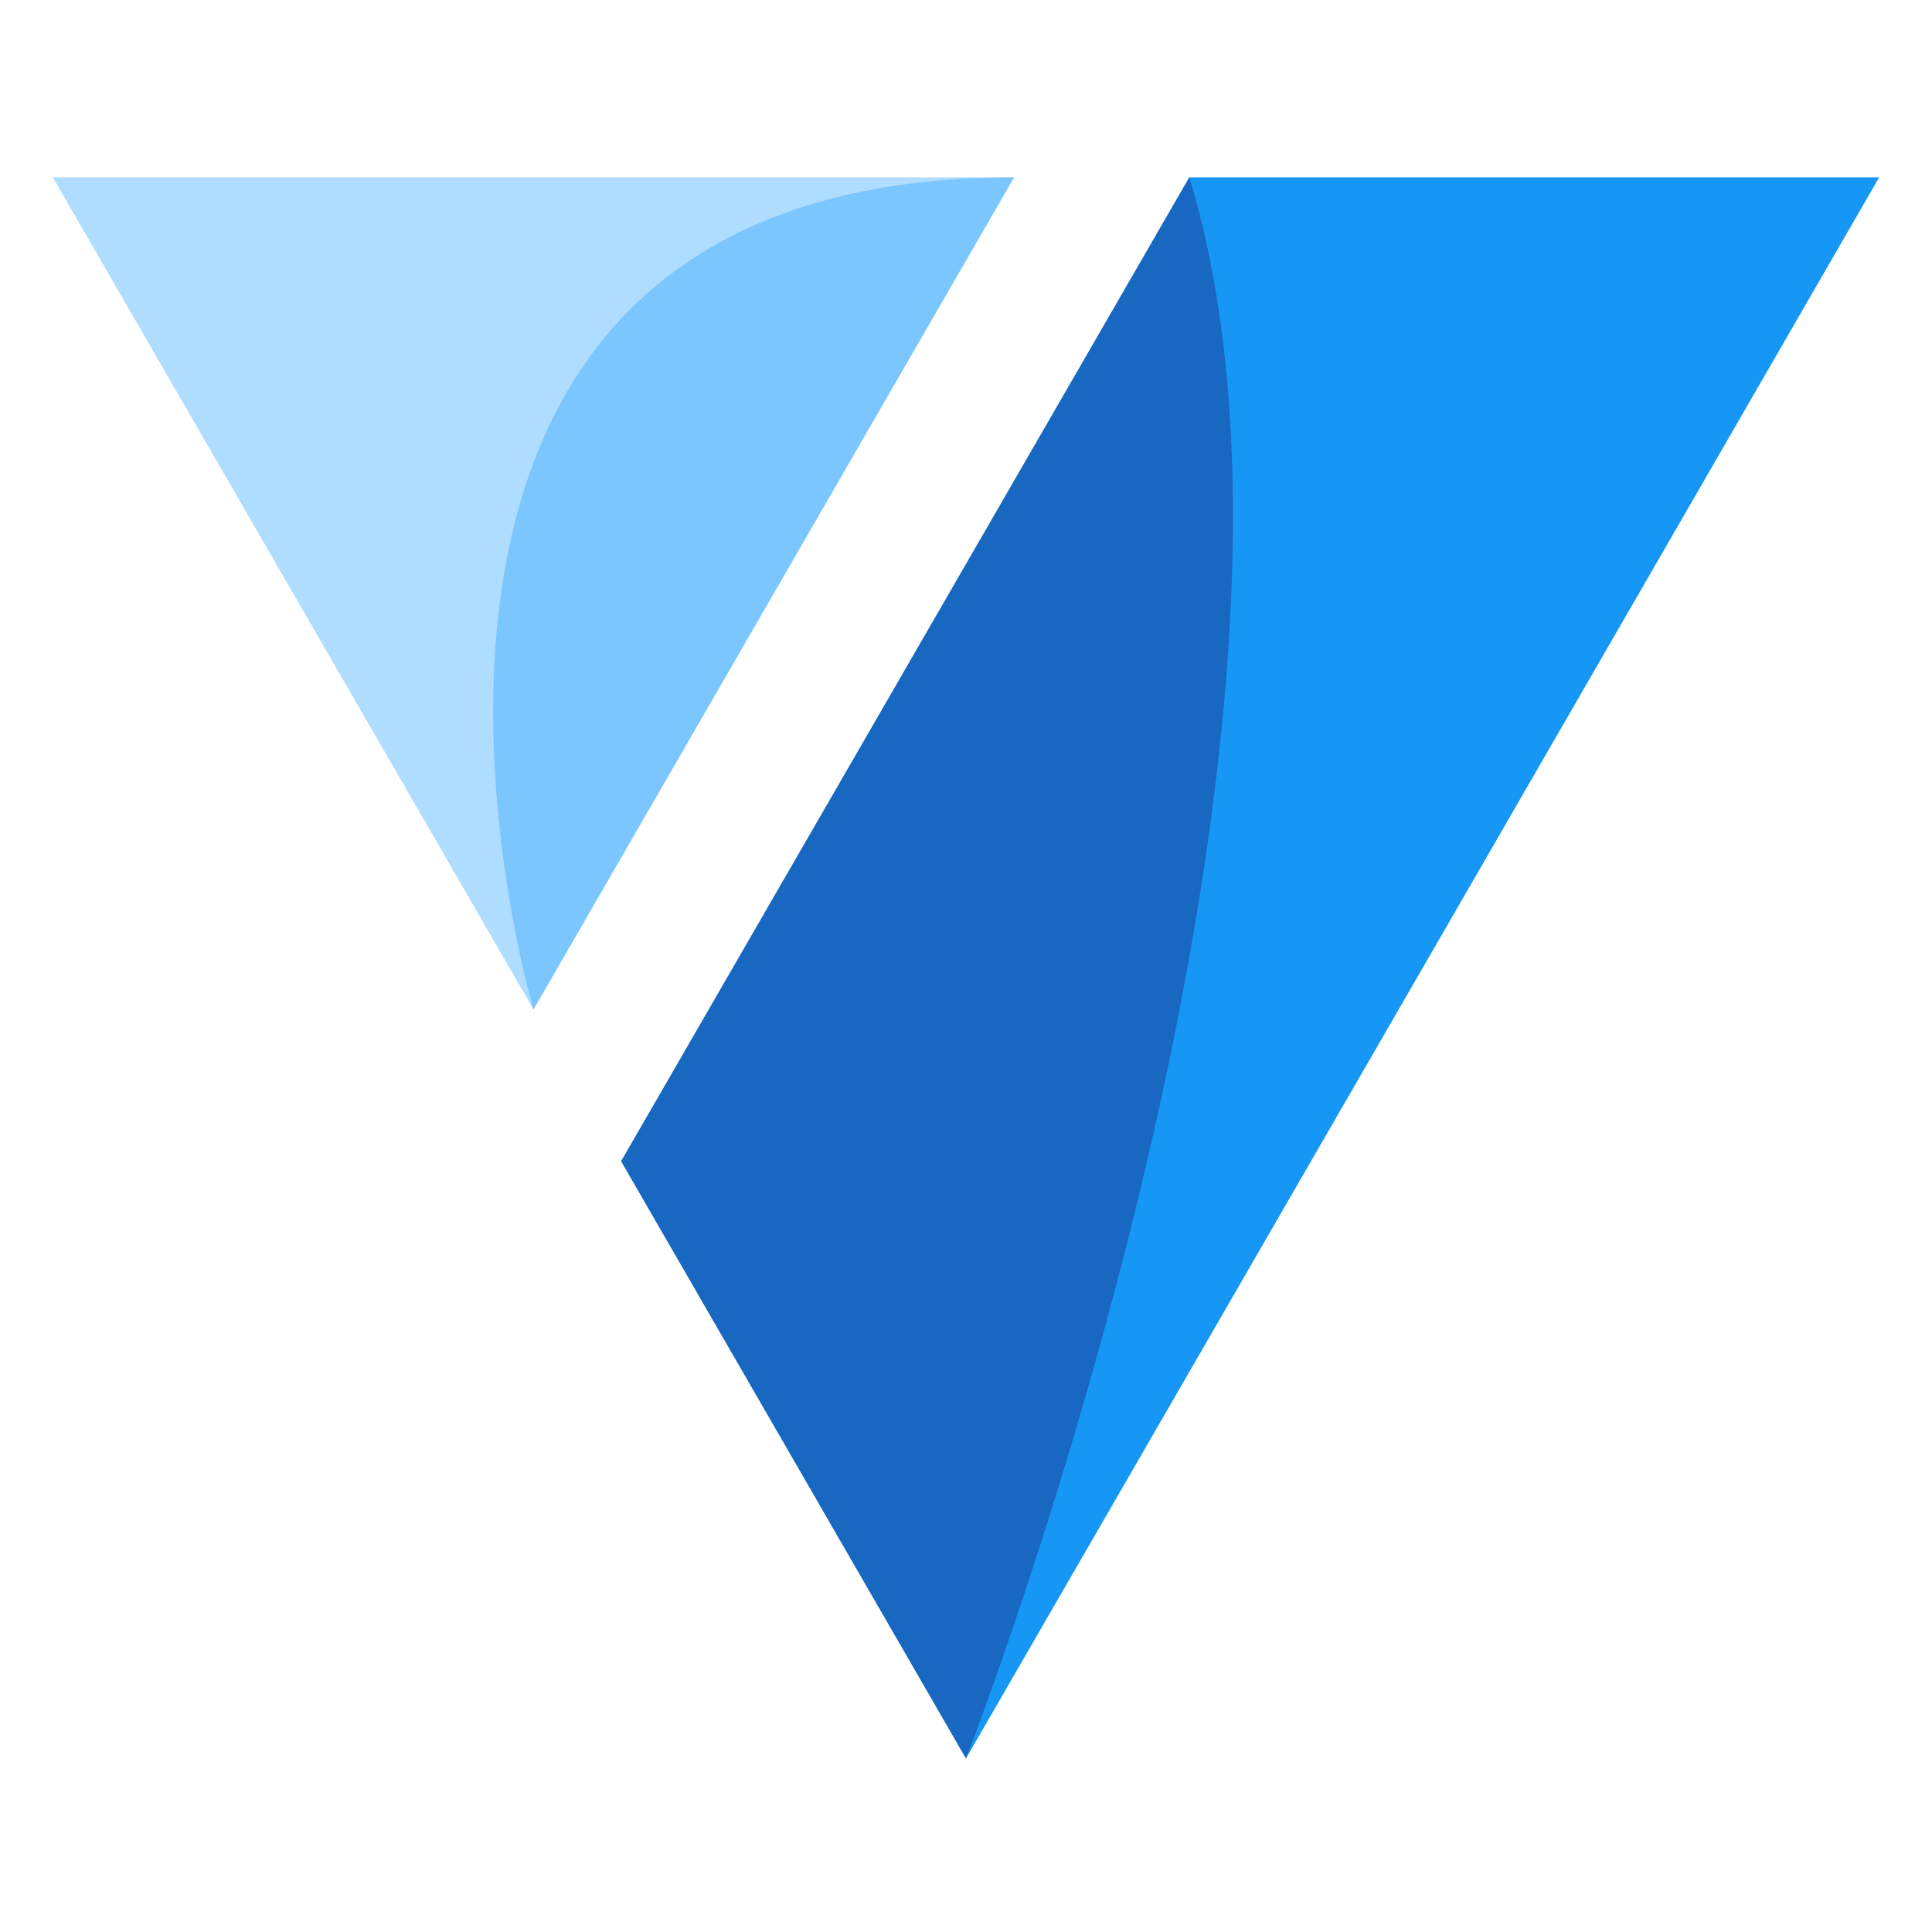
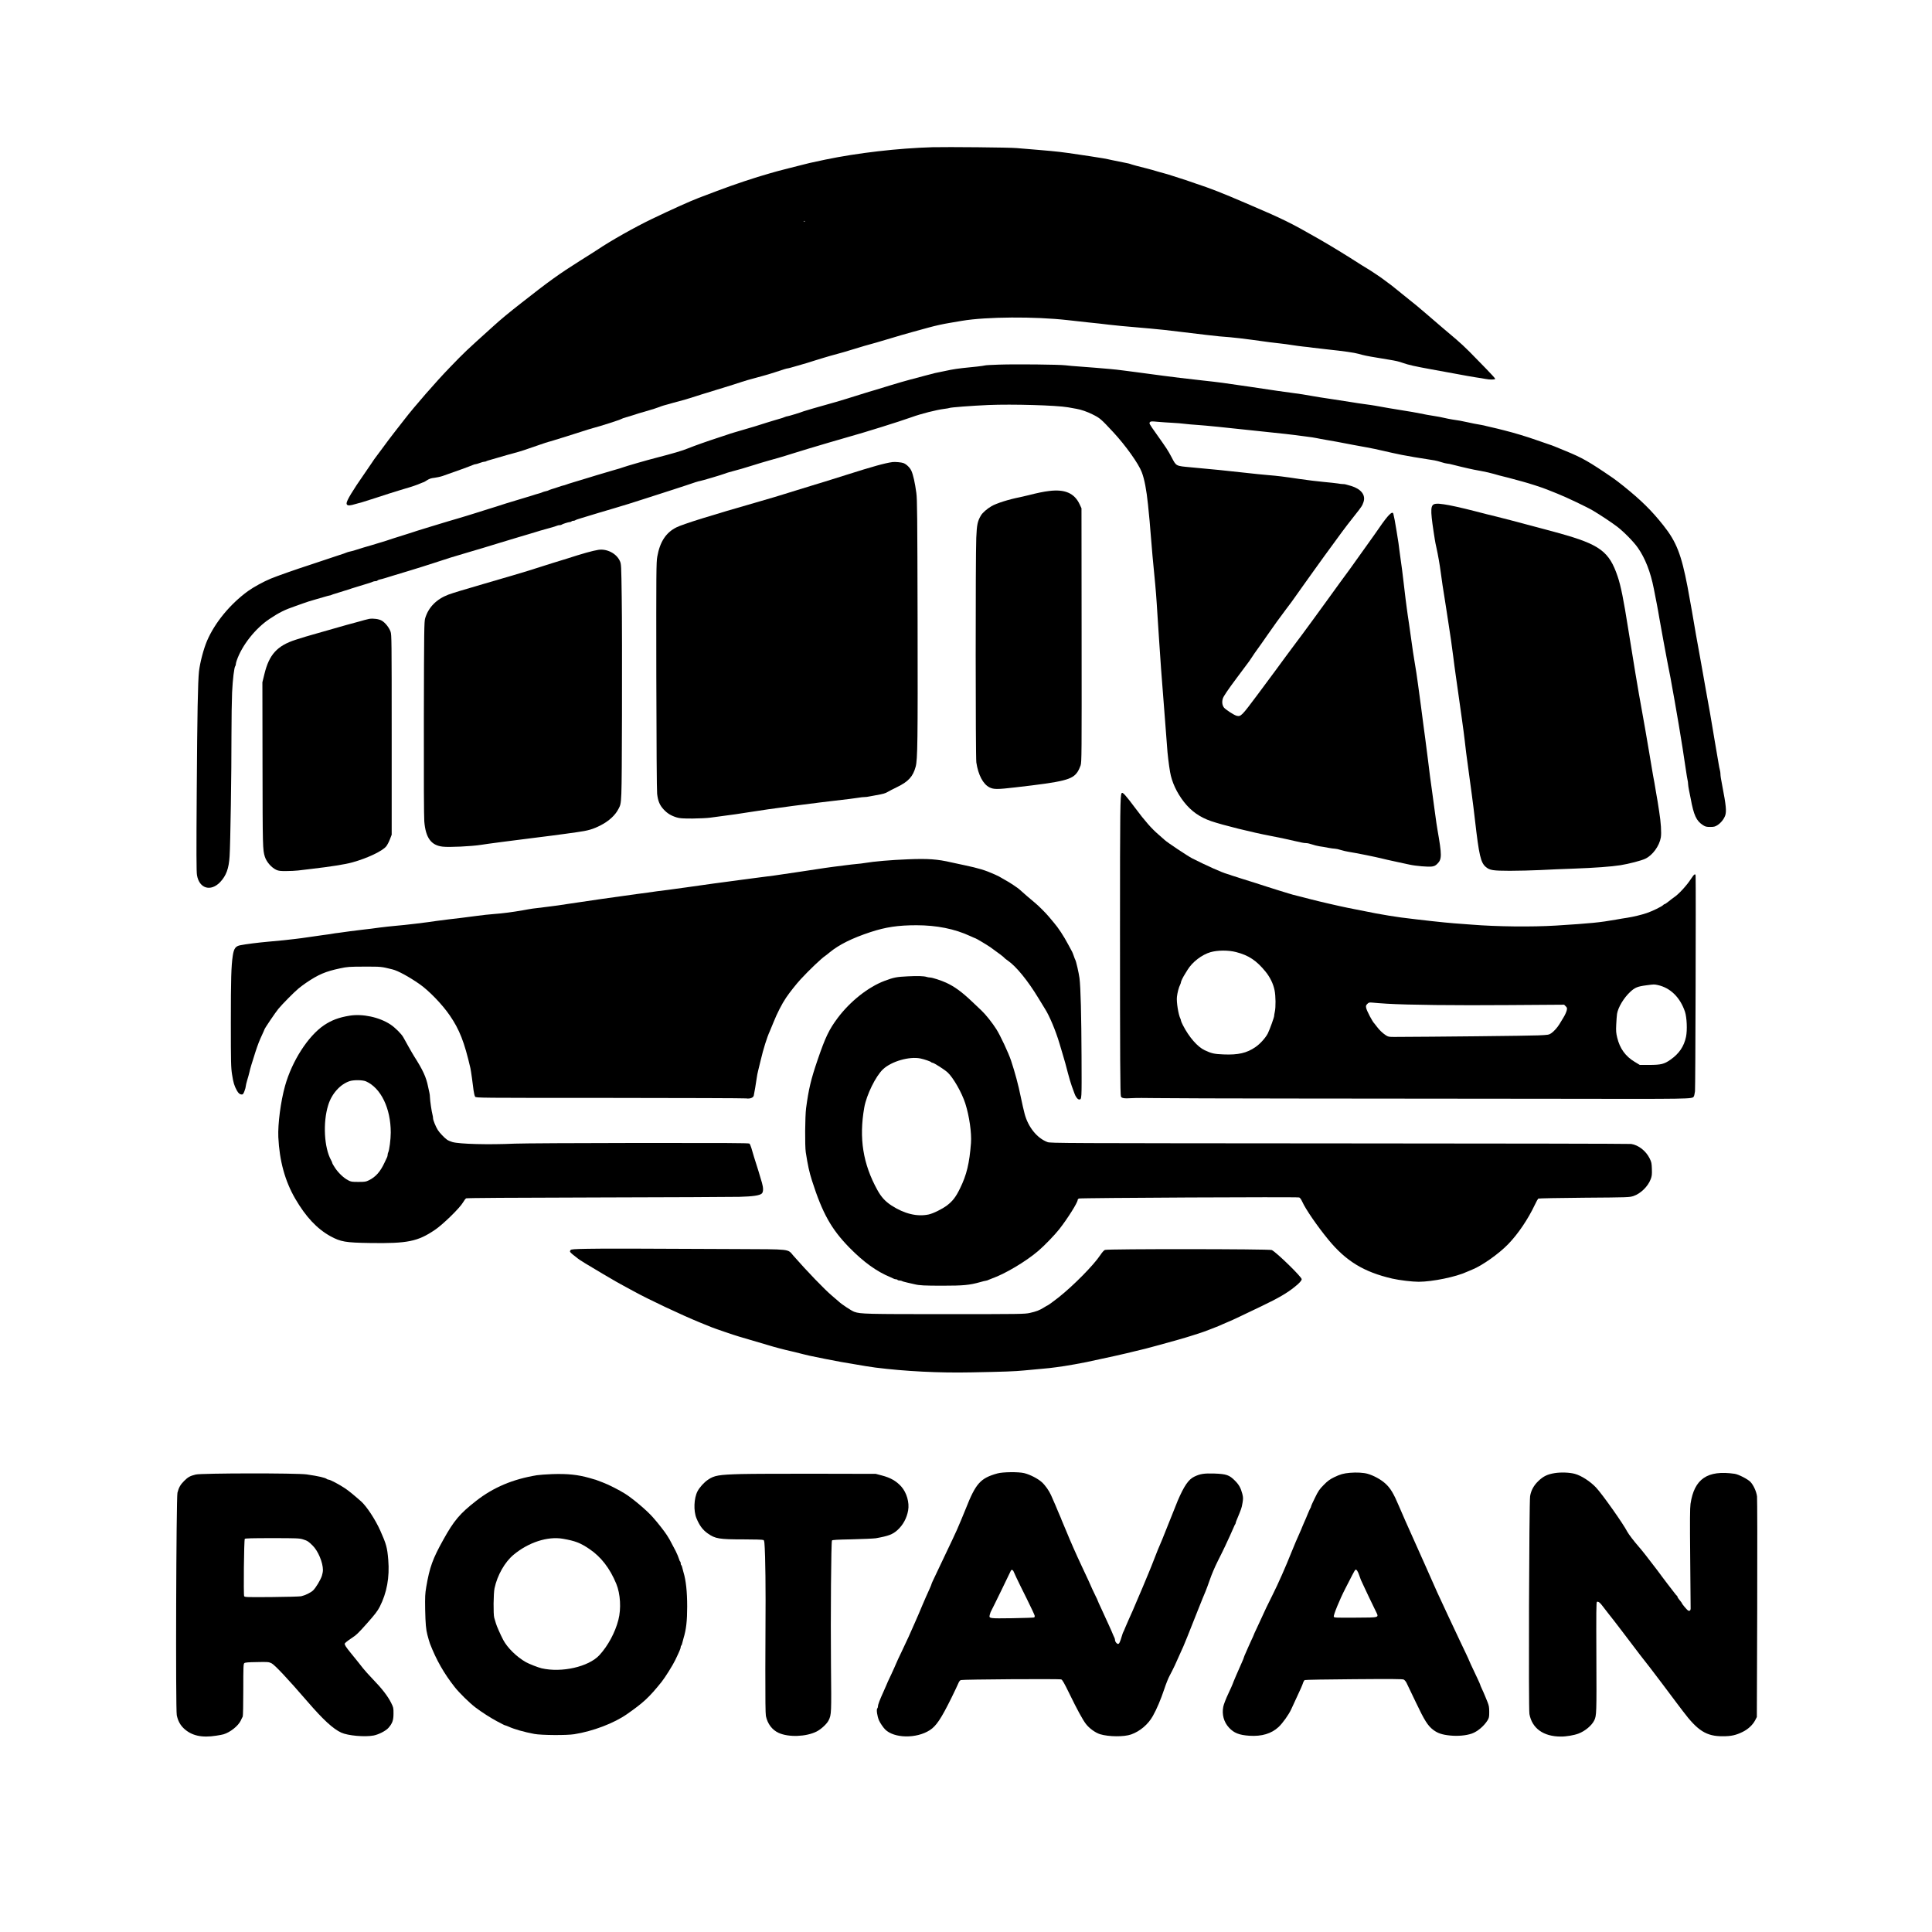
- <svg xmlns="http://www.w3.org/2000/svg" width="512" height="512" viewBox="0 0 512 512" fill="none">
-   <path d="M261.126 140.65L164.624 307.732L256.001 466L377.028 256.5L498.001 47H315.192L261.126 140.65Z" fill="#1697F6" />
-   <path d="M135.027 256.5L141.365 267.518L231.64 111.178L268.731 47H256H14L135.027 256.5Z" fill="#AEDDFF" />
-   <path d="M315.191 47C360.935 197.446 256 466 256 466L164.624 307.732L315.191 47Z" fill="#1867C0" />
-   <path d="M268.731 47C76.003 47 141.366 267.518 141.366 267.518L268.731 47Z" fill="#7BC6FF" />
+ <svg xmlns="http://www.w3.org/2000/svg" version="1.0" width="3105pt" height="3105pt" viewBox="0 0 3105 3105" preserveAspectRatio="xMidYMid meet">
+   <g transform="translate(0,3105) scale(0.1,-0.1)" fill="#000000" stroke="none">
+     <path d="M14985 28684 c-549 -16 -1201 -91 -1720 -199 -120 -25 -160 -34 -255 -55 -19 -4 -73 -17 -120 -30 -47 -12 -148 -37 -225 -57 -77 -19 -153 -39 -170 -44 -16 -5 -70 -20 -120 -34 -252 -71 -574 -179 -860 -287 -115 -44 -244 -92 -285 -108 -114 -42 -459 -197 -755 -340 -269 -129 -661 -350 -867 -489 -24 -16 -155 -100 -293 -186 -328 -207 -497 -328 -930 -669 -216 -169 -333 -266 -455 -377 -460 -415 -452 -407 -710 -674 -209 -216 -561 -619 -720 -826 -25 -32 -92 -118 -150 -192 -58 -74 -150 -196 -205 -272 -55 -75 -105 -142 -111 -149 -5 -6 -31 -42 -56 -81 -26 -38 -81 -119 -123 -180 -188 -269 -285 -431 -285 -474 0 -33 29 -41 90 -26 117 30 206 56 363 108 89 30 196 65 237 77 41 13 107 33 145 45 39 12 90 28 115 35 86 24 195 61 237 81 24 10 46 19 50 19 3 0 29 14 56 32 38 24 67 34 119 39 37 5 96 17 131 29 219 76 433 154 484 176 17 8 38 14 47 14 9 0 39 9 68 20 29 11 62 20 74 20 11 0 24 3 28 7 3 4 44 17 89 29 45 12 114 32 152 44 39 12 126 37 195 55 117 31 186 54 435 141 55 20 116 39 135 44 19 4 62 17 95 28 33 11 92 29 130 40 39 12 129 40 200 63 195 63 247 79 285 89 124 32 431 131 455 146 11 7 45 19 75 27 30 8 75 22 100 30 44 16 141 45 290 88 41 11 102 32 135 44 33 13 69 25 80 28 11 3 79 22 150 42 72 19 155 42 185 50 30 9 109 33 175 54 66 22 154 49 195 61 41 12 107 32 145 45 39 13 90 28 115 35 25 7 97 29 160 50 214 70 253 81 460 136 52 13 139 40 195 58 140 47 202 66 217 66 7 0 51 12 98 26 47 14 103 30 125 36 22 5 117 34 210 64 94 29 204 63 245 74 151 40 297 82 400 115 112 35 184 56 345 100 55 15 163 47 240 71 77 24 232 69 345 100 113 31 228 62 255 70 114 31 227 56 335 74 63 11 153 26 200 34 392 66 1171 71 1700 11 124 -14 270 -30 325 -36 142 -14 237 -25 335 -37 94 -12 226 -24 665 -62 139 -12 305 -30 505 -55 304 -37 559 -67 610 -71 250 -19 352 -31 805 -94 33 -5 106 -13 162 -19 56 -6 146 -18 200 -27 54 -9 134 -19 178 -24 44 -4 116 -12 160 -19 44 -6 145 -18 225 -26 263 -28 434 -52 505 -72 83 -24 139 -36 300 -62 66 -11 149 -25 185 -31 122 -20 159 -29 227 -53 83 -30 198 -56 458 -103 110 -19 292 -53 405 -74 113 -22 252 -46 310 -55 58 -8 127 -20 153 -25 69 -14 157 -13 157 2 0 7 -68 82 -152 168 -83 85 -202 206 -262 268 -61 62 -158 152 -215 200 -123 104 -289 244 -472 403 -137 118 -160 137 -385 317 -71 57 -139 112 -151 122 -12 11 -55 43 -95 72 -40 29 -75 55 -78 58 -6 8 -241 164 -255 169 -5 2 -41 24 -80 49 -279 179 -478 300 -695 425 -454 260 -559 312 -1165 571 -391 168 -572 239 -810 317 -49 16 -99 33 -110 38 -11 5 -74 25 -140 46 -66 20 -129 41 -140 45 -11 4 -38 13 -60 19 -90 24 -222 62 -250 71 -16 5 -57 16 -90 24 -88 20 -259 67 -267 73 -5 2 -32 9 -61 14 -104 20 -143 28 -217 44 -116 26 -162 34 -360 64 -36 5 -114 17 -175 26 -296 44 -339 49 -645 75 -135 11 -297 25 -360 30 -111 11 -1112 20 -1355 14z m-2048 -1190 c-3 -3 -12 -4 -19 -1 -8 3 -5 6 6 6 11 1 17 -2 13 -5z" />
+     <path d="M16055 25190 c-115 -4 -217 -9 -225 -13 -8 -3 -64 -11 -125 -18 -237 -24 -272 -28 -340 -38 -38 -5 -124 -21 -190 -36 -66 -14 -133 -28 -150 -31 -16 -4 -84 -21 -150 -39 -66 -18 -174 -47 -241 -64 -67 -17 -217 -61 -335 -97 -208 -64 -293 -90 -334 -101 -11 -3 -76 -23 -145 -45 -116 -37 -315 -98 -385 -118 -16 -5 -70 -20 -120 -34 -162 -45 -380 -108 -400 -116 -42 -18 -246 -80 -260 -80 -8 0 -29 -6 -47 -14 -18 -8 -53 -20 -78 -26 -25 -7 -63 -18 -85 -25 -22 -7 -74 -23 -115 -35 -41 -12 -84 -26 -95 -30 -11 -4 -58 -19 -105 -33 -47 -14 -123 -36 -170 -50 -47 -14 -119 -35 -160 -47 -41 -12 -86 -26 -100 -32 -13 -5 -85 -29 -160 -53 -155 -50 -385 -131 -480 -170 -95 -39 -238 -81 -528 -156 -127 -32 -479 -134 -514 -148 -21 -9 -79 -26 -168 -51 -19 -5 -71 -21 -115 -34 -44 -14 -114 -34 -155 -46 -41 -13 -118 -36 -170 -52 -52 -16 -140 -43 -195 -59 -55 -16 -109 -34 -120 -39 -11 -4 -31 -11 -45 -13 -14 -3 -50 -14 -80 -25 -30 -11 -75 -25 -100 -32 -25 -8 -49 -17 -55 -21 -5 -4 -26 -10 -45 -14 -19 -4 -41 -11 -50 -15 -8 -5 -35 -14 -60 -21 -25 -6 -76 -22 -115 -35 -38 -12 -126 -39 -195 -59 -117 -34 -313 -95 -370 -115 -14 -5 -79 -25 -145 -45 -66 -21 -151 -47 -190 -60 -38 -12 -104 -33 -145 -45 -41 -12 -109 -32 -150 -45 -41 -12 -109 -32 -150 -44 -69 -20 -164 -49 -300 -91 -202 -62 -237 -73 -255 -80 -11 -4 -56 -19 -100 -32 -173 -54 -321 -101 -340 -109 -19 -7 -167 -52 -230 -70 -47 -12 -204 -60 -265 -80 -30 -9 -71 -21 -90 -24 -19 -4 -41 -11 -50 -15 -8 -5 -67 -25 -130 -45 -63 -21 -158 -52 -210 -70 -52 -18 -167 -56 -255 -85 -202 -65 -527 -179 -625 -220 -116 -48 -276 -136 -365 -200 -287 -209 -533 -508 -658 -800 -56 -132 -112 -346 -129 -490 -18 -169 -28 -682 -36 -1910 -7 -1004 -6 -1311 4 -1366 37 -215 221 -269 373 -110 97 104 139 217 151 416 13 191 31 1353 30 1945 0 258 5 566 10 685 10 212 34 406 51 425 5 5 9 18 9 30 0 11 7 38 15 61 84 243 299 515 527 667 156 104 243 147 418 207 52 18 104 36 115 41 22 10 161 54 215 68 19 5 74 21 121 35 47 14 91 26 97 26 7 0 20 4 30 9 9 5 37 14 62 21 25 7 61 18 80 25 19 7 55 18 80 25 25 7 54 16 65 20 11 5 58 20 105 34 214 65 256 78 272 87 10 5 29 9 42 9 14 0 27 4 31 9 3 5 20 13 37 17 18 3 60 15 93 25 33 11 83 26 110 34 245 74 332 100 475 145 91 29 217 69 280 90 120 41 223 72 450 139 74 21 187 55 250 74 63 19 192 59 285 87 94 28 222 67 285 86 63 19 133 40 155 46 22 6 72 21 110 33 72 23 83 26 245 71 52 14 103 30 112 35 10 5 28 9 41 9 13 0 27 3 30 6 11 11 110 43 134 44 12 0 25 5 28 10 3 6 16 10 29 10 12 0 26 4 32 9 5 5 50 21 99 35 137 41 247 75 280 85 17 6 125 37 240 71 116 33 343 104 505 157 162 52 365 118 450 145 85 28 178 58 205 67 107 38 213 71 226 71 16 0 359 102 404 120 17 7 44 16 60 20 128 33 283 78 420 122 33 11 74 24 90 28 17 5 46 13 65 19 19 5 60 17 90 26 30 9 87 25 125 35 39 11 158 47 265 81 107 34 209 65 225 69 60 17 203 59 330 98 72 22 207 61 300 87 268 74 830 250 1025 320 150 55 403 119 527 134 39 5 76 11 81 14 15 10 358 36 627 48 383 16 1091 -4 1280 -37 50 -9 112 -20 139 -25 71 -12 171 -47 251 -87 124 -62 135 -71 336 -287 198 -213 408 -507 459 -644 43 -112 76 -286 100 -521 26 -257 31 -313 40 -435 10 -148 52 -614 76 -845 8 -85 19 -222 24 -305 5 -82 13 -215 19 -295 6 -80 15 -224 21 -320 14 -234 35 -520 95 -1280 14 -173 28 -355 31 -405 6 -109 30 -306 49 -413 28 -162 107 -332 222 -479 116 -149 255 -247 438 -310 191 -65 655 -180 960 -238 77 -14 185 -37 240 -49 55 -13 127 -29 160 -36 33 -6 76 -16 96 -21 20 -5 52 -9 71 -9 19 0 61 -9 94 -21 32 -11 86 -25 119 -30 33 -4 96 -15 140 -24 44 -8 94 -15 110 -15 17 0 59 -9 95 -21 36 -11 92 -24 125 -29 122 -19 434 -82 545 -110 19 -5 55 -13 80 -19 25 -5 97 -21 160 -35 63 -14 149 -32 190 -41 103 -23 305 -40 365 -31 38 6 58 16 86 45 73 72 73 136 2 541 -15 89 -16 96 -52 360 -12 91 -26 194 -31 230 -26 178 -51 372 -70 535 -15 124 -29 232 -45 350 -8 55 -19 138 -25 185 -5 47 -26 202 -45 345 -20 143 -40 296 -46 340 -12 98 -35 243 -60 392 -11 62 -28 179 -39 260 -11 82 -31 225 -45 318 -14 94 -31 206 -36 250 -6 44 -14 109 -19 145 -4 36 -18 146 -29 245 -21 183 -35 289 -52 405 -5 36 -14 99 -19 140 -4 41 -11 91 -14 110 -3 19 -17 107 -31 195 -24 148 -40 234 -52 278 -14 52 -86 -20 -229 -229 -38 -55 -118 -169 -179 -253 -60 -84 -146 -204 -190 -266 -76 -108 -103 -145 -265 -365 -39 -52 -128 -176 -199 -275 -72 -99 -180 -247 -240 -330 -61 -82 -132 -179 -158 -215 -26 -36 -92 -125 -148 -198 -55 -74 -113 -153 -130 -175 -34 -48 -222 -303 -442 -598 -258 -346 -270 -358 -337 -343 -41 9 -188 105 -208 136 -27 41 -32 91 -14 146 12 34 80 136 216 318 110 148 203 274 208 279 5 6 25 36 45 67 20 31 60 90 90 130 30 40 100 141 157 223 104 150 195 276 299 414 80 105 104 138 155 211 25 36 74 106 110 155 36 50 121 168 188 263 110 155 180 250 445 612 42 58 127 168 189 246 132 166 137 175 158 237 37 111 -39 208 -199 257 -91 27 -103 30 -130 30 -16 0 -54 4 -84 10 -31 5 -135 16 -231 25 -96 9 -263 29 -370 45 -277 41 -355 51 -525 65 -82 7 -233 22 -335 34 -281 32 -610 65 -905 91 -240 22 -230 17 -304 158 -62 117 -78 141 -248 381 -117 165 -119 169 -100 188 12 13 31 13 123 4 60 -5 165 -13 234 -16 69 -3 157 -11 195 -16 39 -5 135 -14 215 -19 122 -8 451 -41 910 -91 52 -6 133 -14 180 -19 317 -33 384 -41 455 -50 44 -6 134 -17 199 -26 66 -8 140 -19 165 -25 25 -6 98 -19 161 -30 63 -10 135 -23 160 -28 25 -5 72 -14 105 -20 33 -6 106 -20 162 -31 56 -11 155 -29 219 -40 64 -11 181 -36 258 -54 78 -19 213 -48 301 -66 137 -27 237 -43 530 -89 28 -5 79 -18 114 -30 35 -11 74 -21 87 -21 14 0 59 -9 102 -21 42 -11 95 -24 117 -29 22 -4 76 -17 120 -28 44 -11 136 -29 205 -41 69 -12 163 -34 210 -48 47 -14 119 -34 160 -43 41 -10 102 -25 135 -35 33 -9 103 -28 155 -42 107 -28 330 -100 405 -131 28 -11 104 -41 170 -68 141 -56 480 -218 568 -271 124 -74 294 -187 384 -255 107 -81 268 -244 336 -342 117 -167 204 -389 256 -656 11 -58 32 -163 46 -235 14 -71 34 -182 44 -245 11 -63 40 -225 65 -360 25 -135 51 -272 57 -305 6 -33 21 -112 34 -175 13 -63 34 -171 45 -240 12 -69 32 -183 46 -255 29 -160 99 -576 125 -745 10 -69 25 -170 34 -225 8 -55 20 -131 26 -170 5 -38 14 -89 19 -113 6 -23 10 -55 10 -71 0 -16 7 -62 15 -102 9 -41 20 -99 26 -129 50 -273 92 -363 198 -431 39 -25 55 -29 116 -29 61 0 77 4 116 28 56 36 105 97 126 157 22 67 13 164 -46 468 -23 116 -31 171 -31 200 0 17 -4 44 -9 61 -5 17 -15 65 -21 106 -21 127 -34 204 -64 375 -9 50 -21 119 -26 155 -15 99 -72 423 -115 655 -8 44 -28 159 -45 255 -17 96 -40 222 -50 280 -40 218 -59 326 -65 360 -17 111 -107 619 -134 760 -99 518 -180 725 -388 986 -189 239 -357 404 -643 634 -58 47 -132 103 -165 126 -391 268 -496 327 -770 439 -77 31 -153 63 -170 70 -16 7 -70 27 -120 43 -49 17 -124 43 -165 57 -158 56 -365 119 -535 161 -33 8 -76 19 -95 24 -19 5 -60 14 -90 21 -30 6 -71 16 -90 21 -19 6 -57 14 -85 19 -87 15 -148 26 -225 44 -79 18 -146 30 -245 44 -33 5 -91 17 -130 26 -38 9 -99 21 -135 26 -115 18 -163 27 -245 44 -89 18 -160 30 -250 44 -138 21 -386 64 -475 81 -25 5 -101 16 -170 25 -69 9 -161 23 -205 31 -44 8 -187 30 -317 49 -130 19 -269 41 -310 49 -86 17 -236 40 -363 56 -101 13 -215 29 -660 96 -421 62 -472 69 -745 99 -207 22 -553 64 -635 76 -76 11 -338 46 -450 60 -38 5 -122 16 -185 24 -63 9 -164 20 -225 25 -60 5 -166 14 -235 20 -69 6 -186 15 -260 20 -74 5 -171 13 -215 19 -105 13 -803 20 -1070 11z" />
+     <path d="M14345 23624 c-120 -16 -316 -70 -750 -208 -110 -35 -240 -76 -290 -91 -49 -14 -160 -48 -245 -75 -85 -26 -202 -62 -260 -80 -58 -17 -152 -47 -210 -65 -58 -19 -224 -68 -370 -110 -812 -233 -1244 -368 -1350 -421 -168 -84 -265 -233 -307 -472 -16 -90 -17 -229 -15 -1912 2 -1093 7 -1848 13 -1898 14 -117 41 -182 104 -250 59 -64 119 -101 210 -129 50 -15 93 -18 255 -18 107 1 236 7 285 14 50 6 140 19 200 27 172 22 248 33 410 59 366 59 995 142 1630 215 50 6 115 15 146 20 30 6 72 10 92 10 20 0 56 4 79 10 24 5 70 14 103 19 120 21 155 31 192 54 21 13 91 49 155 80 178 87 251 167 294 325 31 115 35 401 31 2347 -4 1714 -6 1944 -20 2052 -22 163 -51 294 -80 357 -24 52 -80 106 -128 124 -30 12 -134 21 -174 16z" />
+     <path d="M16860 23159 c-85 -10 -188 -31 -340 -70 -47 -11 -105 -25 -130 -30 -178 -35 -377 -98 -455 -144 -71 -41 -145 -106 -170 -149 -55 -94 -66 -148 -75 -361 -13 -307 -12 -3521 1 -3608 30 -201 109 -350 211 -401 68 -34 126 -34 418 0 785 90 914 123 998 249 17 26 39 73 49 104 17 53 18 161 16 2094 l-2 2038 -29 63 c-84 180 -237 247 -492 215z" />
+     <path d="M23074 22953 c-85 -11 -90 -78 -33 -455 5 -32 13 -84 18 -115 5 -32 16 -92 26 -133 27 -121 54 -277 70 -400 17 -131 40 -284 62 -415 8 -49 21 -130 28 -180 7 -49 22 -146 33 -215 28 -175 59 -392 78 -545 8 -71 27 -206 40 -300 14 -93 33 -233 44 -310 10 -77 35 -250 54 -385 19 -135 40 -292 46 -350 10 -101 29 -246 70 -545 10 -77 30 -223 44 -325 14 -102 37 -286 51 -410 65 -568 92 -683 174 -753 64 -54 113 -61 386 -62 138 0 358 6 490 12 132 7 375 18 540 23 332 12 604 32 749 55 136 22 332 73 396 103 119 55 229 206 252 344 12 74 1 244 -27 418 -8 52 -19 122 -24 155 -6 33 -17 101 -26 150 -9 50 -20 119 -26 155 -6 36 -15 84 -20 107 -5 22 -13 70 -18 105 -6 34 -26 155 -45 268 -19 113 -49 284 -65 380 -17 96 -42 238 -56 315 -45 237 -154 892 -221 1320 -69 439 -115 671 -166 820 -135 402 -287 514 -938 695 -41 12 -88 25 -105 29 -16 5 -151 41 -300 80 -148 39 -319 84 -380 101 -60 16 -166 43 -235 60 -69 16 -221 54 -337 85 -218 56 -409 98 -498 110 -27 3 -61 7 -75 9 -14 2 -39 1 -56 -1z" />
+     <path d="M9615 22213 c-90 -14 -254 -60 -510 -143 -88 -28 -185 -58 -215 -66 -30 -9 -100 -31 -155 -49 -111 -37 -382 -121 -520 -160 -49 -14 -133 -39 -185 -54 -52 -16 -169 -50 -260 -76 -305 -88 -495 -146 -565 -172 -191 -73 -320 -204 -372 -380 -16 -54 -18 -174 -21 -1598 -2 -1001 1 -1584 7 -1667 22 -264 110 -385 297 -405 105 -12 461 5 614 29 74 11 167 25 205 29 39 5 99 12 135 18 36 5 124 16 195 25 72 8 164 20 205 26 41 6 109 15 150 19 100 12 389 49 470 61 36 5 119 17 185 26 176 24 256 47 380 111 131 67 234 162 285 263 53 104 51 45 56 1505 2 748 1 1601 -4 1895 -7 522 -8 536 -30 584 -55 122 -210 201 -347 179z" />
+     <path d="M5935 21104 c-16 -3 -50 -11 -75 -18 -25 -8 -63 -18 -85 -24 -77 -20 -121 -32 -210 -57 -49 -14 -108 -31 -130 -37 -22 -6 -53 -15 -70 -20 -127 -37 -315 -91 -340 -97 -40 -10 -158 -46 -274 -83 -297 -96 -426 -238 -502 -553 l-32 -130 2 -1318 c2 -1344 3 -1374 38 -1487 27 -84 107 -175 186 -211 34 -15 65 -19 157 -18 63 0 149 4 190 9 41 6 136 17 210 25 310 36 549 73 665 106 241 67 481 181 542 257 17 21 43 71 59 112 l29 75 0 1605 c0 1532 -1 1607 -18 1658 -24 67 -85 144 -141 177 -44 26 -134 39 -201 29z" />
+     <path d="M18026 18302 c-23 -38 -26 -241 -26 -2172 0 -2081 3 -2672 15 -2702 11 -28 54 -35 170 -27 61 4 236 4 390 1 154 -3 1167 -6 2250 -7 1084 0 2944 -2 4135 -4 2252 -4 2228 -4 2261 35 6 7 15 46 20 86 7 54 16 3264 10 3461 -2 44 -23 31 -73 -46 -73 -112 -200 -250 -278 -301 -19 -13 -57 -42 -85 -65 -27 -22 -55 -41 -61 -41 -6 0 -17 -7 -24 -15 -19 -23 -177 -100 -264 -129 -89 -30 -214 -60 -316 -76 -41 -6 -122 -19 -180 -30 -261 -46 -403 -60 -960 -95 -386 -24 -956 -18 -1360 15 -69 5 -195 15 -280 21 -141 10 -551 55 -855 94 -111 15 -278 42 -400 65 -86 17 -293 58 -455 90 -143 29 -468 104 -585 135 -27 8 -97 25 -155 40 -134 33 -179 45 -210 56 -14 4 -86 26 -160 49 -74 23 -160 50 -190 60 -75 25 -279 90 -425 135 -66 20 -129 41 -140 45 -11 5 -43 16 -72 24 -86 24 -332 134 -563 251 -75 39 -403 257 -443 296 -8 8 -54 48 -101 89 -109 94 -215 214 -366 417 -165 220 -209 269 -224 245z m1839 -2553 c205 -53 330 -137 476 -317 72 -90 122 -193 143 -296 19 -92 21 -273 4 -348 -6 -29 -11 -56 -10 -61 4 -15 -71 -223 -103 -287 -37 -71 -123 -167 -198 -218 -139 -96 -277 -128 -513 -118 -149 6 -192 15 -302 67 -115 53 -252 210 -349 399 -18 35 -33 70 -33 77 0 7 -4 21 -9 31 -32 62 -66 270 -56 351 7 66 30 154 51 194 8 16 14 35 14 43 0 14 35 85 63 128 6 11 26 43 43 70 78 127 230 243 368 283 115 33 285 34 411 2z m6777 -530 c203 -44 360 -198 438 -429 30 -91 39 -295 17 -402 -33 -156 -110 -270 -249 -368 -102 -72 -152 -84 -339 -85 l-155 0 -83 50 c-147 88 -238 214 -280 388 -18 74 -21 107 -16 210 3 67 9 145 13 172 17 105 108 257 211 353 76 71 117 88 261 107 129 17 122 16 182 4z m-4352 -300 c325 -20 1100 -29 1966 -22 l882 6 25 -25 c23 -23 25 -29 16 -69 -6 -24 -29 -75 -52 -112 -23 -38 -52 -85 -63 -104 -35 -58 -93 -122 -135 -150 -37 -24 -49 -26 -211 -33 -134 -7 -1713 -23 -2309 -25 -89 0 -99 2 -140 29 -51 34 -103 84 -145 141 -16 22 -32 42 -35 45 -29 25 -125 206 -133 253 -6 31 -3 41 19 63 24 24 30 25 88 20 34 -4 136 -11 227 -17z" />
+     <path d="M14595 17240 c-280 -11 -547 -34 -700 -60 -27 -5 -84 -12 -125 -15 -41 -4 -127 -13 -190 -22 -63 -8 -149 -19 -190 -24 -41 -5 -100 -13 -130 -18 -56 -9 -137 -21 -430 -65 -352 -53 -430 -64 -690 -96 -85 -11 -204 -27 -265 -35 -60 -9 -144 -20 -185 -25 -95 -12 -266 -35 -580 -80 -167 -24 -292 -41 -370 -51 -142 -17 -220 -28 -330 -44 -58 -8 -139 -19 -180 -24 -163 -21 -1002 -141 -1115 -160 -66 -12 -214 -32 -330 -46 -238 -28 -230 -27 -384 -55 -159 -28 -325 -50 -467 -60 -67 -5 -191 -18 -275 -30 -219 -29 -286 -37 -444 -55 -77 -9 -165 -20 -195 -25 -136 -22 -527 -69 -660 -79 -69 -6 -188 -19 -265 -29 -77 -11 -192 -26 -255 -32 -63 -7 -158 -19 -210 -26 -52 -8 -133 -19 -180 -25 -47 -5 -92 -12 -100 -14 -8 -3 -82 -13 -165 -24 -82 -11 -193 -27 -245 -35 -52 -8 -140 -20 -195 -26 -55 -6 -138 -15 -185 -21 -47 -5 -157 -15 -246 -23 -169 -15 -365 -40 -450 -57 -79 -15 -105 -51 -123 -169 -25 -165 -31 -376 -31 -1065 0 -664 2 -730 20 -846 20 -129 35 -180 78 -257 25 -45 48 -62 81 -62 15 0 25 14 40 55 12 31 21 66 21 78 0 12 11 56 23 97 13 41 29 100 36 130 12 57 37 139 95 320 42 128 63 182 110 283 20 42 36 80 36 82 0 13 176 273 222 329 66 80 252 268 325 329 32 26 87 68 123 92 198 134 310 182 545 232 123 26 144 27 395 28 272 0 264 1 449 -45 86 -21 263 -117 431 -234 150 -103 369 -330 489 -506 156 -228 233 -424 331 -846 5 -22 16 -94 25 -160 8 -65 20 -155 26 -199 6 -44 17 -89 25 -100 15 -20 27 -20 2162 -20 1181 -1 2168 -4 2194 -8 59 -10 115 11 122 45 10 44 35 193 46 273 6 44 17 103 25 130 7 28 25 101 40 164 42 180 103 374 146 466 10 22 37 87 60 145 55 139 136 298 202 395 57 85 166 222 235 297 134 145 330 333 396 377 12 8 44 33 71 56 151 124 361 228 655 325 244 80 442 110 738 110 325 0 615 -58 865 -174 43 -20 81 -36 84 -36 9 0 194 -111 238 -142 133 -95 220 -161 223 -169 2 -5 29 -27 60 -48 134 -92 323 -324 493 -606 39 -66 85 -140 101 -165 73 -112 176 -358 237 -565 11 -38 35 -117 52 -175 39 -133 41 -137 83 -300 19 -74 47 -166 61 -205 15 -38 34 -92 43 -118 17 -52 52 -97 74 -97 44 1 43 -20 40 682 -3 676 -14 1116 -33 1268 -11 84 -55 276 -68 295 -4 6 -15 35 -25 65 -11 30 -22 60 -26 65 -4 6 -32 57 -62 115 -72 136 -162 273 -233 354 -11 13 -46 54 -77 92 -52 63 -171 181 -229 228 -36 28 -222 189 -234 202 -29 30 -181 131 -248 165 -23 12 -49 27 -57 33 -8 7 -53 30 -100 51 -158 71 -259 101 -495 151 -93 20 -186 40 -205 44 -220 52 -382 63 -695 50z" />
+     <path d="M14590 15359 c-182 -9 -221 -16 -374 -73 -261 -98 -552 -328 -753 -596 -139 -186 -198 -308 -325 -680 -105 -307 -142 -464 -183 -770 -17 -134 -21 -605 -5 -709 33 -213 56 -317 100 -456 169 -527 310 -778 601 -1076 229 -233 438 -384 657 -474 20 -9 45 -20 54 -25 10 -6 27 -10 37 -10 11 0 23 -4 26 -10 3 -5 19 -10 34 -10 15 0 31 -4 37 -8 5 -5 45 -16 89 -26 44 -10 96 -22 115 -26 76 -19 156 -23 450 -23 331 0 431 9 605 58 33 10 74 20 90 22 17 3 35 9 40 13 6 3 33 14 60 24 206 72 544 273 740 441 99 84 265 256 339 350 135 172 296 429 296 471 0 7 8 17 18 22 20 11 3508 28 3542 17 14 -5 31 -29 51 -72 52 -116 240 -390 415 -603 285 -348 572 -523 1030 -629 112 -26 323 -51 424 -51 223 1 600 78 778 161 24 11 62 27 85 36 158 63 431 257 578 410 159 165 316 398 425 628 24 52 50 97 56 102 7 4 339 11 738 14 714 5 726 6 792 27 116 39 234 154 278 273 18 48 21 74 18 161 -3 93 -6 110 -36 171 -60 121 -179 214 -297 232 -27 4 -2138 8 -4690 9 -4482 3 -4643 3 -4690 21 -167 62 -311 240 -368 455 -14 52 -42 175 -62 272 -38 190 -92 389 -156 583 -41 123 -173 405 -236 504 -66 104 -171 236 -240 301 -37 35 -106 100 -153 145 -162 154 -280 240 -415 302 -81 37 -223 83 -258 83 -13 0 -37 4 -53 9 -45 15 -146 18 -304 10z m202 -1320 c64 -13 167 -49 174 -60 3 -5 12 -9 20 -9 22 0 193 -109 243 -155 90 -82 230 -327 285 -500 64 -200 103 -473 91 -635 -25 -326 -69 -511 -175 -727 -67 -139 -119 -206 -209 -275 -79 -60 -226 -132 -299 -147 -185 -38 -388 12 -593 144 -101 66 -165 135 -228 249 -232 420 -298 832 -211 1327 36 203 185 507 303 616 137 127 422 208 599 172z" />
+     <path d="M5615 14726 c-170 -28 -286 -72 -406 -152 -257 -173 -516 -576 -628 -976 -70 -251 -117 -612 -108 -823 18 -381 107 -706 272 -990 170 -292 350 -484 566 -603 166 -90 241 -103 641 -109 595 -9 761 24 1036 210 130 87 403 354 453 442 17 30 40 60 50 66 12 6 732 11 2101 14 1146 3 2175 7 2288 10 221 6 331 22 364 54 25 26 26 88 2 171 -30 106 -88 293 -96 315 -8 21 -48 153 -75 247 -9 31 -23 62 -31 69 -11 9 -397 11 -1792 10 -977 -1 -1869 -6 -1982 -11 -419 -19 -887 -7 -1000 26 -30 9 -68 25 -85 37 -41 28 -123 114 -149 157 -34 54 -76 158 -76 187 0 15 -4 40 -9 57 -13 45 -41 234 -41 280 0 21 -4 55 -9 75 -5 20 -15 63 -21 96 -30 152 -83 268 -225 490 -17 28 -58 97 -90 155 -32 58 -69 125 -83 149 -31 56 -132 156 -207 206 -179 118 -449 176 -660 141z m267 -1055 c240 -107 398 -433 398 -823 0 -108 -23 -285 -41 -319 -5 -10 -9 -27 -9 -38 0 -12 -4 -29 -9 -39 -5 -9 -23 -48 -41 -87 -67 -145 -142 -230 -250 -283 -50 -25 -65 -27 -170 -27 -106 0 -119 2 -166 27 -71 37 -155 117 -209 198 -25 37 -45 73 -45 79 0 6 -8 25 -18 43 -113 201 -135 608 -47 888 57 185 196 338 349 386 66 20 205 18 258 -5z" />
+     <path d="M9442 10980 c-219 -4 -264 -8 -272 -20 -5 -8 -10 -18 -10 -22 0 -11 28 -38 75 -73 22 -17 46 -35 53 -42 18 -17 167 -109 392 -241 237 -139 242 -142 327 -188 37 -20 115 -63 173 -94 251 -138 772 -383 1075 -507 88 -35 169 -68 180 -73 42 -18 375 -132 440 -150 73 -21 453 -133 560 -165 44 -13 130 -35 190 -50 61 -14 126 -29 145 -34 104 -26 181 -46 235 -58 74 -17 426 -87 515 -102 384 -66 477 -81 550 -90 478 -60 1019 -88 1540 -77 533 10 695 16 850 31 80 8 206 20 280 26 74 6 178 17 230 25 52 8 115 17 140 20 46 6 268 46 350 63 371 80 621 134 645 142 17 5 80 20 140 34 106 24 220 53 315 80 25 7 63 17 85 23 182 49 428 119 515 148 58 19 121 39 140 45 19 6 44 14 55 19 11 5 54 21 95 36 41 15 100 38 130 51 30 13 64 28 75 33 11 4 43 18 70 30 28 12 66 29 85 37 36 16 123 57 465 221 270 129 411 211 534 311 74 59 111 100 111 123 0 36 -398 425 -480 468 -34 18 -2639 20 -2682 2 -16 -6 -46 -40 -73 -81 -107 -162 -429 -489 -673 -683 -68 -54 -170 -128 -176 -128 -3 0 -29 -15 -58 -33 -69 -44 -124 -65 -228 -88 -81 -18 -148 -19 -1346 -19 -1280 0 -1375 2 -1474 37 -45 16 -202 120 -250 165 -14 13 -63 55 -110 95 -116 97 -399 391 -620 643 -95 110 -21 102 -934 106 -1611 8 -2117 9 -2374 4z" />
+     <path d="M16030 7370 c-273 -76 -348 -159 -509 -568 -42 -105 -112 -272 -141 -337 -45 -99 -92 -200 -150 -320 -140 -293 -173 -363 -197 -415 -14 -30 -34 -72 -44 -93 -10 -22 -19 -43 -19 -47 0 -5 -13 -37 -29 -72 -50 -110 -68 -151 -116 -263 -25 -61 -52 -123 -59 -140 -8 -16 -35 -79 -61 -140 -68 -158 -137 -309 -217 -475 -39 -79 -78 -165 -88 -190 -10 -25 -43 -99 -74 -165 -55 -116 -66 -140 -85 -187 -5 -13 -21 -50 -36 -82 -68 -150 -95 -220 -95 -251 0 -12 -5 -26 -11 -32 -17 -17 -1 -126 28 -193 20 -44 67 -113 99 -145 143 -143 501 -150 716 -12 104 66 183 184 350 522 51 105 101 209 110 232 10 27 25 46 40 52 31 11 1585 22 1614 10 18 -6 49 -61 128 -223 130 -267 214 -421 268 -492 52 -69 151 -141 227 -165 138 -42 385 -45 500 -4 142 50 274 162 349 297 62 110 126 260 184 433 27 83 66 179 86 215 20 36 57 110 83 165 55 121 66 145 139 309 22 50 65 156 235 586 54 135 107 268 120 295 12 28 43 112 69 187 27 80 80 205 128 300 46 90 98 197 117 238 19 41 55 120 81 175 25 55 52 116 60 135 7 19 17 39 22 44 4 6 8 16 8 23 0 7 11 36 24 65 13 29 29 69 36 88 7 19 18 49 25 65 7 17 19 64 25 106 10 64 10 84 -4 140 -25 96 -54 148 -118 212 -91 92 -139 108 -331 115 -168 5 -227 -4 -323 -50 -92 -44 -163 -146 -267 -388 -8 -19 -68 -168 -132 -330 -103 -260 -140 -351 -190 -465 -7 -16 -31 -79 -55 -140 -23 -60 -63 -162 -90 -225 -26 -63 -71 -171 -100 -240 -29 -69 -64 -150 -77 -180 -14 -30 -33 -76 -43 -101 -20 -49 -43 -102 -90 -205 -16 -34 -43 -97 -61 -140 -17 -44 -35 -83 -39 -89 -3 -5 -12 -30 -19 -55 -30 -101 -44 -130 -62 -130 -21 0 -49 36 -49 62 0 10 -4 26 -9 36 -8 15 -21 45 -51 117 -4 11 -25 56 -45 100 -21 44 -41 89 -46 100 -4 11 -35 78 -68 149 -34 71 -61 132 -61 136 0 4 -15 36 -33 71 -18 35 -41 84 -52 109 -27 64 -70 158 -170 370 -88 186 -185 407 -245 555 -18 44 -43 104 -56 133 -13 29 -24 55 -24 57 0 3 -9 27 -21 53 -12 26 -26 58 -31 72 -6 14 -16 39 -23 55 -7 17 -17 41 -23 55 -13 32 -49 114 -70 160 -33 74 -95 161 -148 209 -64 58 -192 124 -285 146 -93 22 -343 19 -429 -5z m258 -1572 c6 -13 27 -59 47 -103 20 -44 95 -196 166 -338 71 -143 129 -267 129 -277 0 -11 -4 -22 -10 -25 -5 -3 -163 -9 -350 -12 -375 -5 -376 -5 -364 51 4 17 10 37 14 46 40 75 319 649 324 663 8 24 31 21 44 -5z" />
+     <path d="M21695 7380 c-106 -10 -153 -23 -255 -72 -67 -33 -102 -58 -165 -122 -70 -71 -88 -97 -142 -208 -35 -70 -63 -133 -63 -141 0 -7 -4 -17 -9 -22 -4 -6 -23 -46 -41 -90 -17 -44 -45 -108 -61 -143 -16 -35 -29 -65 -29 -68 0 -2 -9 -23 -19 -47 -47 -102 -127 -290 -161 -377 -80 -203 -212 -502 -292 -660 -78 -154 -138 -280 -203 -425 -15 -33 -45 -97 -66 -142 -22 -45 -39 -84 -39 -87 0 -3 -20 -48 -45 -100 -25 -53 -45 -98 -45 -100 0 -3 -16 -39 -35 -80 -19 -42 -35 -80 -35 -85 0 -5 -13 -38 -29 -73 -50 -109 -151 -346 -151 -353 0 -4 -31 -73 -69 -154 -39 -82 -74 -174 -81 -209 -25 -125 8 -247 91 -337 80 -87 164 -120 329 -131 198 -13 354 34 468 140 66 61 166 202 204 286 11 25 35 77 53 115 98 210 122 264 135 303 7 24 21 47 29 51 9 5 365 11 791 14 606 5 781 3 800 -6 14 -7 34 -31 45 -53 11 -23 78 -163 149 -311 138 -291 193 -379 281 -445 70 -53 141 -77 268 -90 124 -13 260 -1 351 31 91 32 194 119 252 211 25 41 28 54 28 137 0 77 -5 102 -28 160 -15 37 -32 77 -36 88 -14 35 -42 99 -61 139 -11 22 -19 43 -19 48 0 4 -20 49 -44 100 -103 217 -136 289 -136 293 0 3 -22 52 -50 110 -27 58 -72 151 -99 208 -27 57 -63 132 -79 168 -16 35 -66 141 -110 234 -172 367 -172 367 -365 805 -53 118 -121 271 -152 340 -139 309 -217 485 -274 620 -84 199 -135 284 -218 359 -72 65 -186 127 -283 155 -67 19 -177 25 -285 16z m150 -1648 c11 -32 22 -64 26 -72 4 -8 20 -44 37 -80 33 -73 145 -308 199 -417 56 -117 82 -108 -319 -111 -329 -2 -347 -1 -352 16 -8 25 97 281 185 451 39 75 89 172 111 216 22 44 45 83 52 87 16 10 39 -24 61 -90z" />
+     <path d="M24986 7375 c-117 -19 -183 -51 -262 -127 -74 -71 -117 -149 -133 -243 -16 -97 -27 -3415 -11 -3502 42 -230 225 -362 505 -362 85 -1 214 21 284 48 106 40 213 130 253 212 37 77 38 114 34 1017 -3 726 -2 884 9 888 22 9 51 -13 91 -68 21 -29 66 -87 99 -128 34 -41 124 -158 201 -259 267 -353 391 -515 464 -605 19 -24 109 -142 199 -262 91 -121 196 -261 235 -313 39 -51 80 -106 91 -120 239 -318 380 -407 645 -405 133 0 210 17 317 70 86 42 160 110 200 185 l28 54 6 1740 c3 957 1 1769 -3 1805 -10 80 -57 182 -106 234 -44 45 -192 121 -254 130 -438 63 -649 -81 -709 -484 -9 -66 -11 -259 -5 -875 4 -434 7 -799 7 -809 0 -28 -17 -41 -40 -30 -18 9 -101 107 -101 120 0 3 -16 24 -35 47 -19 22 -35 46 -35 53 0 7 -4 14 -8 16 -5 2 -27 28 -49 58 -23 30 -71 93 -108 140 -36 47 -73 96 -83 110 -9 14 -43 59 -74 100 -174 228 -249 324 -304 386 -76 87 -159 196 -181 237 -62 123 -406 609 -502 710 -92 98 -237 192 -341 220 -84 23 -222 28 -324 12z" />
+     <path d="M3145 7352 c-90 -22 -124 -41 -186 -103 -60 -60 -85 -104 -107 -189 -20 -77 -31 -3481 -11 -3575 18 -90 55 -158 113 -213 124 -117 288 -154 521 -117 50 7 104 18 120 23 107 33 233 134 274 219 12 26 26 56 32 65 5 10 9 193 9 432 0 372 2 415 17 427 12 11 63 15 203 17 174 4 189 2 232 -18 50 -23 262 -249 573 -609 256 -297 417 -446 550 -507 107 -49 378 -73 520 -46 82 16 199 76 240 125 62 72 79 121 79 227 1 91 -1 99 -38 173 -52 105 -147 229 -291 377 -66 69 -139 150 -162 180 -44 57 -66 85 -194 242 -81 100 -99 128 -99 152 0 8 45 45 99 81 88 57 119 87 259 245 128 144 169 197 205 267 114 224 160 472 137 753 -16 198 -32 255 -128 470 -81 181 -221 393 -309 471 -136 119 -193 165 -260 211 -90 60 -237 138 -262 138 -9 0 -21 4 -27 9 -24 22 -132 47 -325 75 -155 23 -1692 21 -1784 -2z m1722 -1041 c72 -22 91 -34 158 -101 87 -85 165 -271 165 -393 0 -24 -8 -66 -17 -93 -22 -67 -97 -191 -139 -232 -39 -38 -127 -81 -194 -96 -25 -5 -238 -11 -475 -13 -404 -3 -431 -2 -441 14 -12 21 -3 900 10 921 5 9 113 12 439 12 394 0 437 -2 494 -19z" />
+     <path d="M8875 7359 c-99 -4 -210 -12 -247 -18 -388 -64 -698 -195 -977 -413 -261 -204 -355 -315 -526 -623 -171 -307 -220 -440 -275 -762 -18 -108 -20 -151 -17 -360 5 -229 13 -322 36 -408 6 -22 16 -58 22 -80 6 -22 15 -49 19 -60 102 -264 228 -484 398 -699 73 -93 237 -254 333 -327 98 -75 254 -174 349 -224 41 -21 86 -45 100 -52 14 -7 28 -13 33 -13 4 0 26 -9 50 -19 94 -43 250 -87 415 -118 115 -21 519 -24 642 -4 301 48 637 176 846 322 265 185 357 270 556 518 56 70 180 267 220 351 68 141 88 189 88 209 0 11 4 22 9 25 5 3 11 18 14 33 3 16 13 53 22 83 43 141 59 279 59 510 0 240 -20 422 -59 550 -9 30 -19 67 -22 83 -3 15 -9 30 -14 33 -5 3 -9 16 -9 29 0 13 -4 26 -9 29 -5 3 -12 18 -15 32 -7 26 -38 101 -57 137 -5 10 -29 54 -52 98 -43 84 -45 87 -87 154 -34 55 -151 205 -230 293 -95 108 -318 296 -443 375 -89 57 -274 151 -357 181 -41 15 -84 31 -95 36 -11 5 -29 11 -40 13 -11 3 -45 13 -75 22 -192 55 -355 72 -605 64z m171 -1039 c200 -35 278 -65 424 -163 189 -127 331 -310 435 -562 66 -162 80 -399 33 -580 -52 -203 -168 -417 -304 -565 -174 -188 -606 -286 -929 -212 -56 13 -202 70 -255 100 -146 83 -297 231 -363 357 -43 82 -106 225 -117 265 -7 25 -19 66 -27 91 -16 55 -13 391 5 474 45 210 165 420 305 537 241 201 548 300 793 258z" />
+     <path d="M11915 7360 c-364 -10 -435 -22 -536 -91 -64 -43 -136 -123 -169 -186 -58 -112 -66 -315 -17 -433 48 -117 100 -187 182 -245 121 -85 183 -95 571 -95 175 0 313 -4 323 -10 16 -8 19 -35 27 -272 5 -145 8 -454 8 -688 -1 -234 -2 -738 -4 -1120 -1 -466 2 -712 9 -748 26 -126 100 -224 205 -272 161 -73 441 -63 610 22 73 37 166 123 194 181 44 91 45 108 37 887 -7 776 2 1979 16 2002 6 10 78 14 326 19 175 4 345 12 378 17 203 36 270 61 347 130 91 82 151 193 173 317 23 127 -24 288 -111 385 -80 88 -172 141 -311 177 l-98 26 -940 2 c-517 1 -1066 -1 -1220 -5z" />
+   </g>
</svg>
